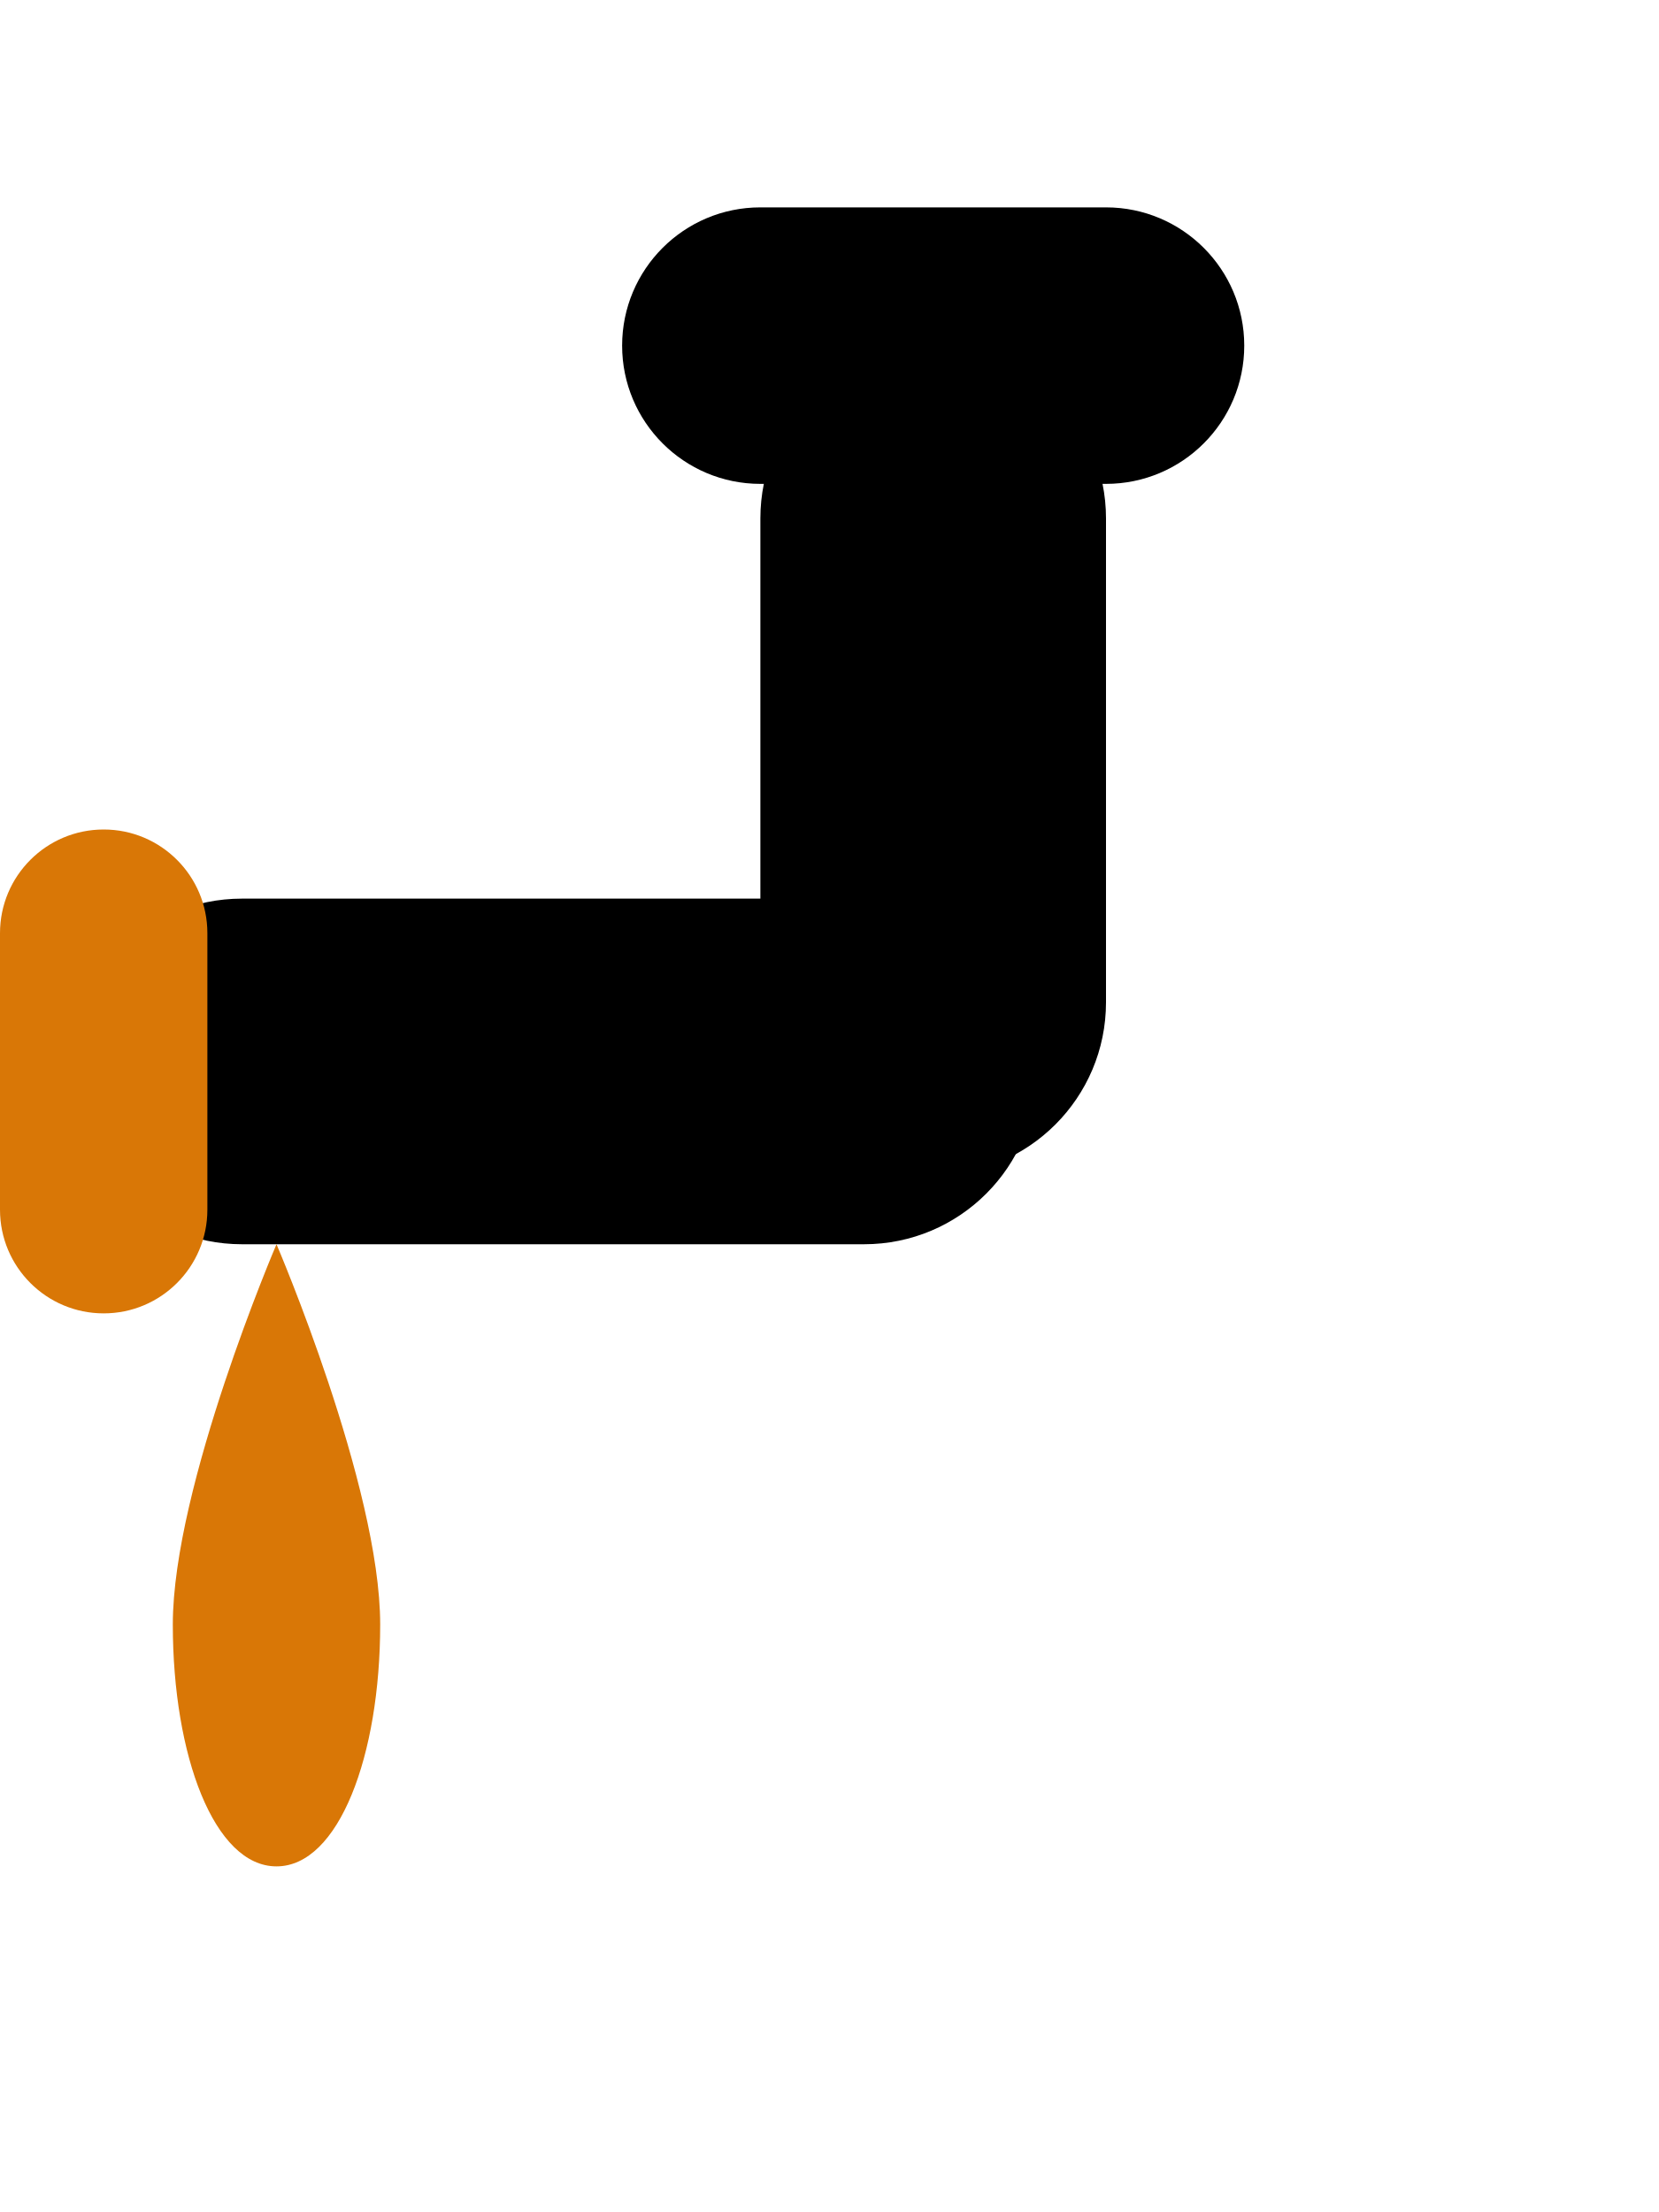
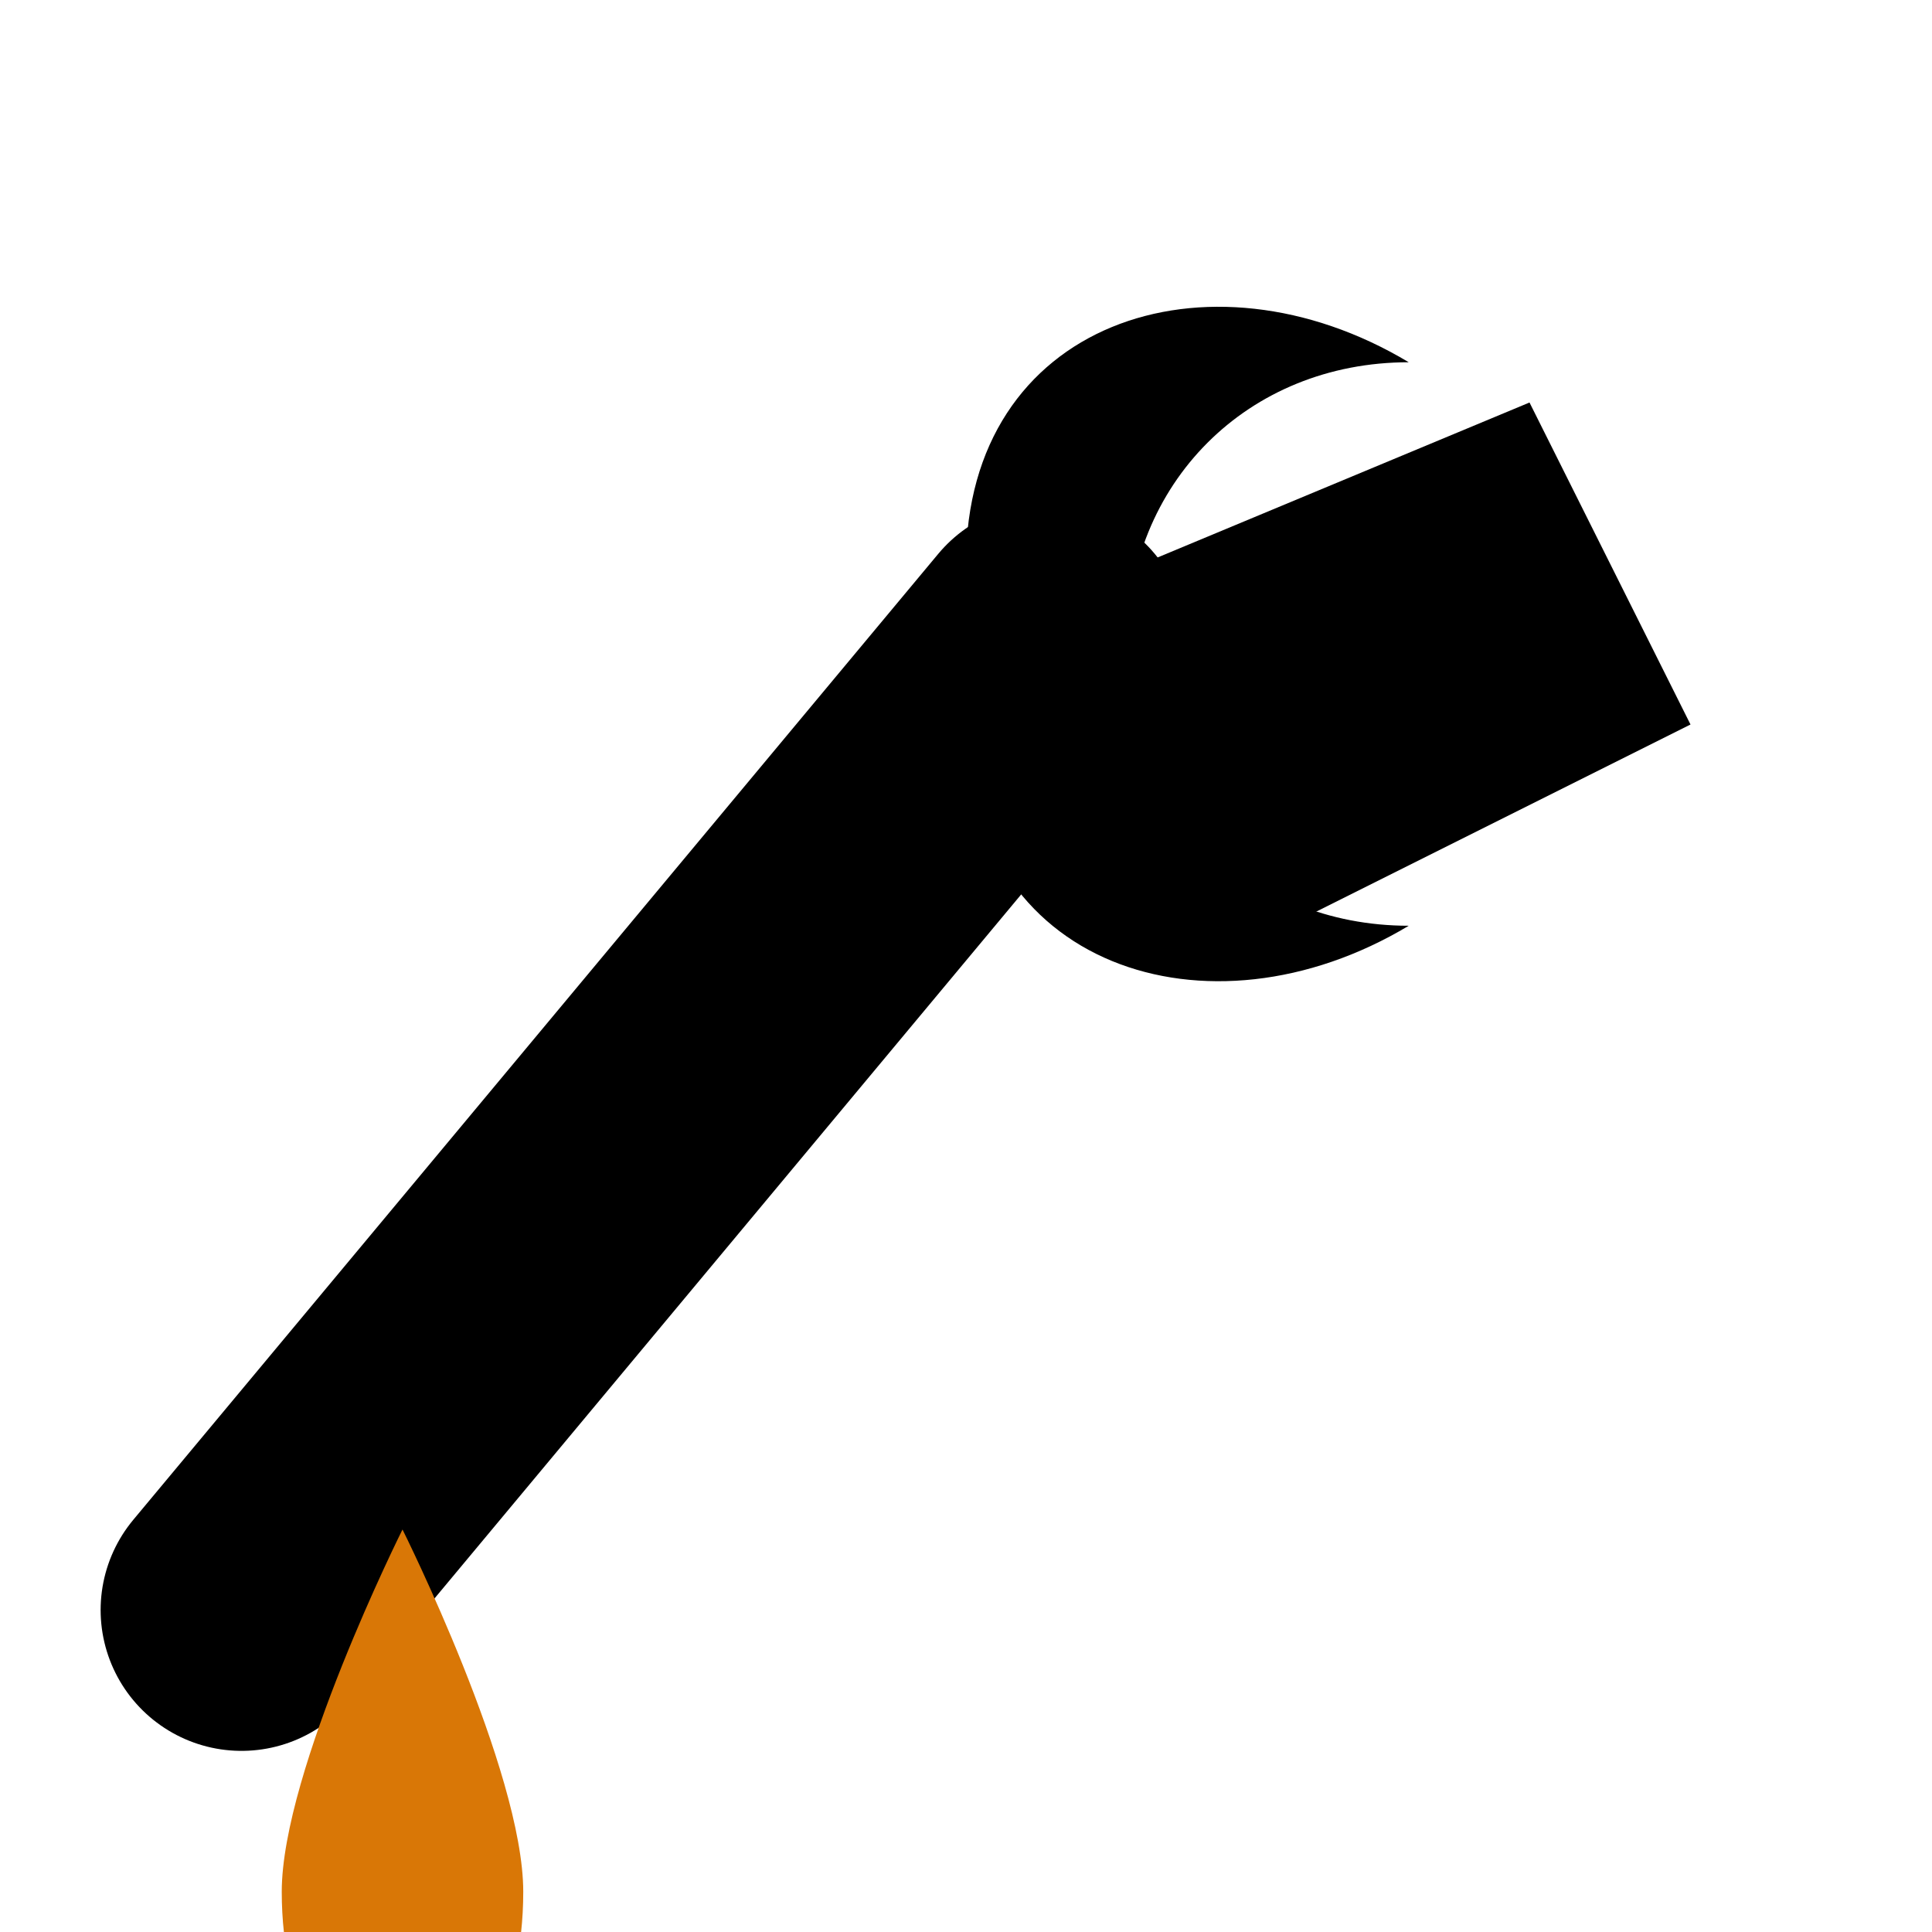
- <svg xmlns="http://www.w3.org/2000/svg" viewBox="0 0 24 32" width="24" height="32" fill="currentColor" aria-hidden="true">
-   <rect x="1" y="13" width="14" height="5" rx="2.5" fill="currentColor" />
-   <rect x="11" y="5" width="5" height="12" rx="2.5" fill="currentColor" />
-   <rect x="9" y="3" width="9" height="4" rx="2" fill="currentColor" />
-   <path d="M4 18 C4 18 2.5 21.5 2.5 23.5 C2.5 25.4 3.1 27 4 27 C4.9 27 5.5 25.4 5.5 23.5 C5.5 21.5 4 18 4 18Z" fill="#D97706" />
-   <rect x="0" y="12" width="3" height="7" rx="1.5" fill="#D97706" />
+ <svg xmlns="http://www.w3.org/2000/svg" viewBox="0 0 24 24" fill="currentColor" aria-hidden="true">
+   <path d="M3 20 L13 8" stroke="currentColor" stroke-width="3.5" stroke-linecap="round" fill="none" />
+   <path d="M12 7 C12 4 15 3 17.5 4.5 C15.5 4.5 14 6 14 8 C14 10 15.5 11.5 17.5 11.5 C15 13 12 12 12 9 Z" fill="currentColor" />
+   <path d="M13 7.5 L19 5 L21 9 L15 12 Z" fill="currentColor" />
+   <path d="M5 19 C5 19 3.5 22 3.5 23.5 C3.5 24.9 4.1 26 5 26 C5.9 26 6.5 24.9 6.5 23.5 C6.5 22 5 19 5 19Z" fill="#D97706" />
</svg>
